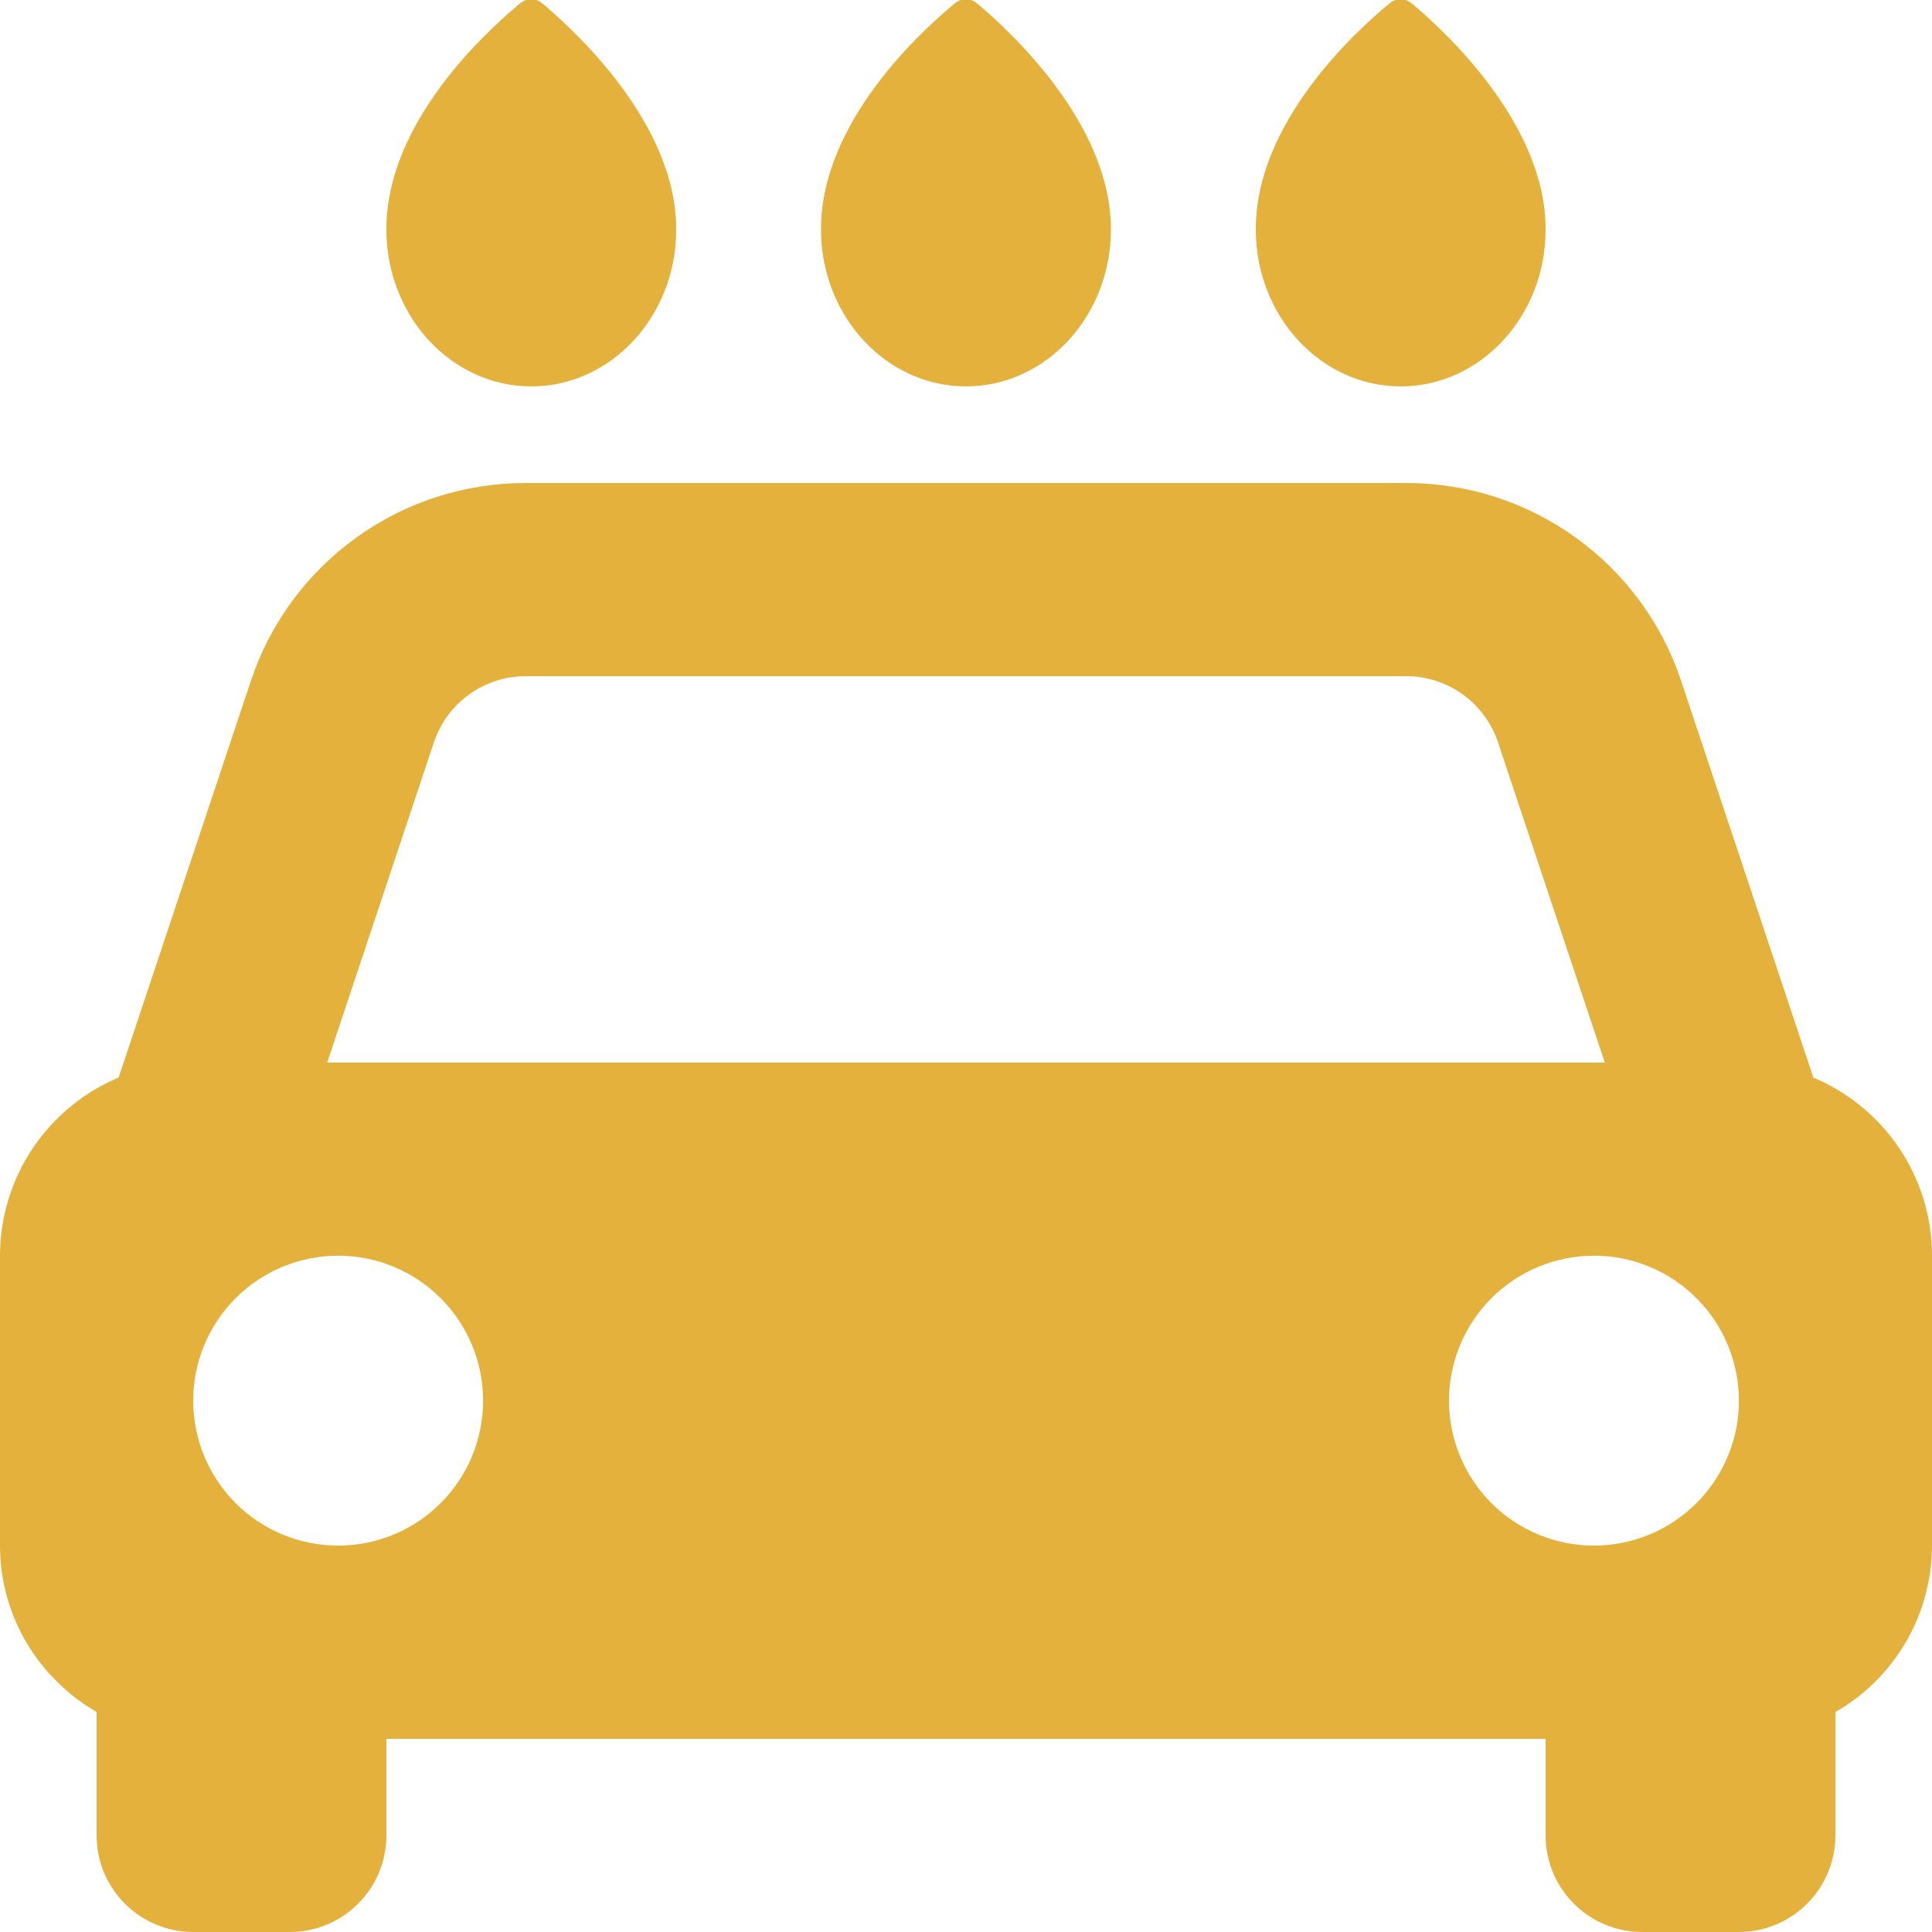
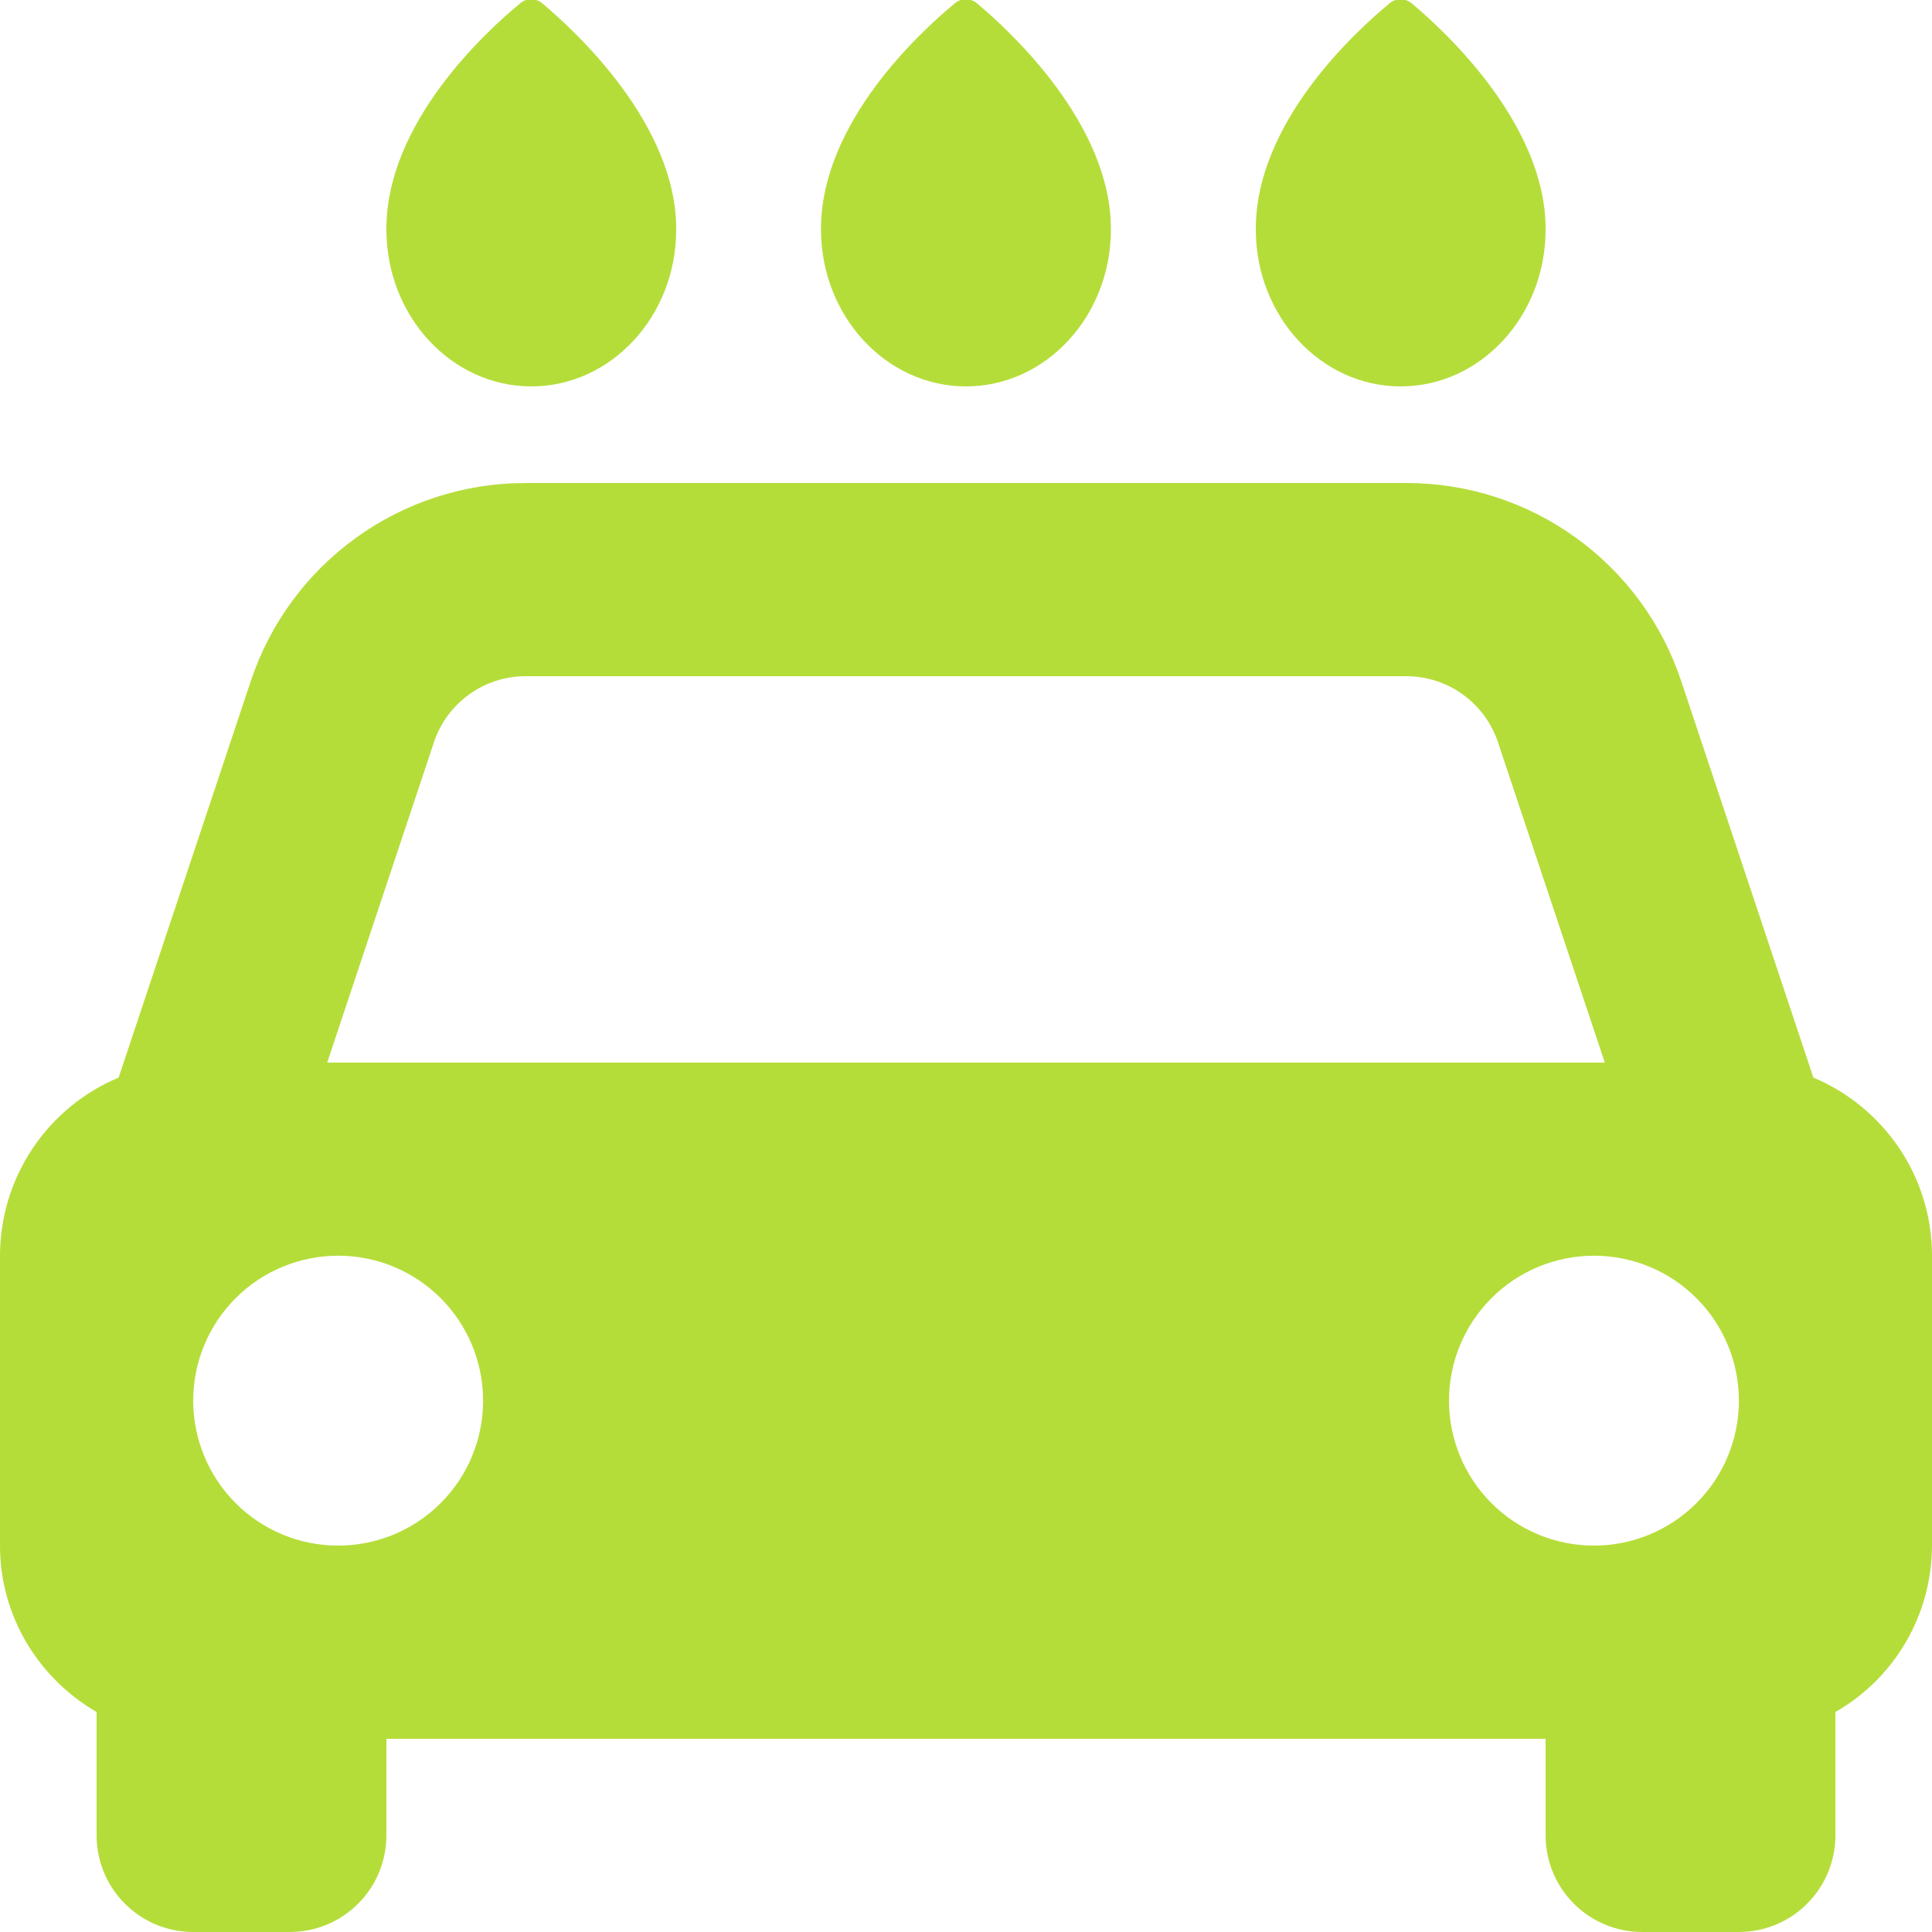
<svg xmlns="http://www.w3.org/2000/svg" width="20" height="20" viewBox="0 0 20 20" fill="none">
-   <path d="M18.772 11.155L17.404 7.051C17.206 6.454 16.824 5.934 16.313 5.566C15.802 5.197 15.189 5 14.559 5H5.441C4.811 5 4.198 5.197 3.687 5.566C3.176 5.934 2.794 6.454 2.596 7.051L1.228 11.155C0.864 11.307 0.554 11.564 0.335 11.892C0.117 12.22 -4.809e-07 12.606 0 13V16C0 16.738 0.404 17.376 1 17.723V19C1 19.265 1.105 19.52 1.293 19.707C1.48 19.895 1.735 20 2 20H3C3.265 20 3.52 19.895 3.707 19.707C3.895 19.52 4 19.265 4 19V18H16V19C16 19.265 16.105 19.52 16.293 19.707C16.48 19.895 16.735 20 17 20H18C18.265 20 18.52 19.895 18.707 19.707C18.895 19.52 19 19.265 19 19V17.723C19.303 17.549 19.556 17.298 19.731 16.996C19.907 16.693 19.999 16.35 20 16V13C20 12.169 19.493 11.458 18.772 11.155ZM5.441 7H14.558C14.768 7 14.973 7.066 15.143 7.189C15.313 7.312 15.441 7.485 15.507 7.684L16.613 11H3.387L4.492 7.684C4.629 7.275 5.011 7 5.441 7ZM3.5 16C3.303 16 3.108 15.961 2.926 15.886C2.744 15.81 2.578 15.7 2.439 15.56C2.158 15.279 2 14.897 2 14.499C2 14.101 2.158 13.72 2.44 13.438C2.721 13.157 3.103 12.999 3.501 12.999C3.899 12.999 4.281 13.157 4.562 13.439C4.843 13.72 5.001 14.102 5.001 14.5C5.001 14.898 4.843 15.28 4.561 15.561C4.28 15.842 3.898 16 3.5 16ZM16.5 16C16.102 16 15.72 15.842 15.439 15.56C15.158 15.279 15 14.897 15 14.499C15 14.101 15.158 13.72 15.44 13.438C15.721 13.157 16.103 12.999 16.501 12.999C16.899 12.999 17.281 13.157 17.562 13.439C17.843 13.72 18.001 14.102 18.001 14.5C18.001 14.898 17.843 15.28 17.561 15.561C17.28 15.842 16.898 16 16.5 16ZM7 2.378C7.005 1.29 5.963 0.327 5.613 0.034C5.581 0.007 5.541 -0.008 5.499 -0.008C5.457 -0.008 5.417 0.007 5.385 0.034C5.033 0.325 3.995 1.271 4 2.377C4 3.272 4.673 4 5.5 4C6.327 4 7 3.272 7 2.378ZM11.5 2.378C11.505 1.29 10.463 0.326 10.113 0.034C10.081 0.007 10.041 -0.008 9.999 -0.008C9.957 -0.008 9.917 0.007 9.885 0.034C9.532 0.325 8.494 1.272 8.499 2.378C8.5 3.272 9.173 4 10 4C10.827 4 11.5 3.272 11.5 2.378ZM16 2.378C16.005 1.29 14.963 0.326 14.613 0.034C14.581 0.007 14.541 -0.008 14.499 -0.008C14.457 -0.008 14.417 0.007 14.385 0.034C14.033 0.325 12.995 1.271 13 2.377C13 3.272 13.673 4 14.5 4C15.327 4 16 3.272 16 2.378Z" fill="#e4b23c" />
+   <path d="M18.772 11.155L17.404 7.051C17.206 6.454 16.824 5.934 16.313 5.566C15.802 5.197 15.189 5 14.559 5H5.441C4.811 5 4.198 5.197 3.687 5.566C3.176 5.934 2.794 6.454 2.596 7.051L1.228 11.155C0.864 11.307 0.554 11.564 0.335 11.892C0.117 12.22 -4.809e-07 12.606 0 13V16C0 16.738 0.404 17.376 1 17.723V19C1 19.265 1.105 19.52 1.293 19.707C1.48 19.895 1.735 20 2 20H3C3.265 20 3.52 19.895 3.707 19.707C3.895 19.52 4 19.265 4 19V18H16V19C16 19.265 16.105 19.52 16.293 19.707C16.48 19.895 16.735 20 17 20H18C18.265 20 18.52 19.895 18.707 19.707C18.895 19.52 19 19.265 19 19V17.723C19.303 17.549 19.556 17.298 19.731 16.996C19.907 16.693 19.999 16.35 20 16V13C20 12.169 19.493 11.458 18.772 11.155ZM5.441 7H14.558C14.768 7 14.973 7.066 15.143 7.189C15.313 7.312 15.441 7.485 15.507 7.684L16.613 11H3.387L4.492 7.684C4.629 7.275 5.011 7 5.441 7ZM3.5 16C3.303 16 3.108 15.961 2.926 15.886C2.744 15.81 2.578 15.7 2.439 15.56C2.158 15.279 2 14.897 2 14.499C2 14.101 2.158 13.72 2.44 13.438C2.721 13.157 3.103 12.999 3.501 12.999C3.899 12.999 4.281 13.157 4.562 13.439C4.843 13.72 5.001 14.102 5.001 14.5C5.001 14.898 4.843 15.28 4.561 15.561C4.28 15.842 3.898 16 3.5 16ZM16.5 16C16.102 16 15.72 15.842 15.439 15.56C15.158 15.279 15 14.897 15 14.499C15 14.101 15.158 13.72 15.44 13.438C15.721 13.157 16.103 12.999 16.501 12.999C16.899 12.999 17.281 13.157 17.562 13.439C17.843 13.72 18.001 14.102 18.001 14.5C18.001 14.898 17.843 15.28 17.561 15.561C17.28 15.842 16.898 16 16.5 16ZM7 2.378C7.005 1.29 5.963 0.327 5.613 0.034C5.581 0.007 5.541 -0.008 5.499 -0.008C5.457 -0.008 5.417 0.007 5.385 0.034C5.033 0.325 3.995 1.271 4 2.377C4 3.272 4.673 4 5.5 4C6.327 4 7 3.272 7 2.378ZM11.5 2.378C11.505 1.29 10.463 0.326 10.113 0.034C10.081 0.007 10.041 -0.008 9.999 -0.008C9.957 -0.008 9.917 0.007 9.885 0.034C9.532 0.325 8.494 1.272 8.499 2.378C8.5 3.272 9.173 4 10 4C10.827 4 11.5 3.272 11.5 2.378ZM16 2.378C16.005 1.29 14.963 0.326 14.613 0.034C14.581 0.007 14.541 -0.008 14.499 -0.008C14.457 -0.008 14.417 0.007 14.385 0.034C14.033 0.325 12.995 1.271 13 2.377C13 3.272 13.673 4 14.5 4C15.327 4 16 3.272 16 2.378Z" fill="#B5DD3A" />
</svg>
